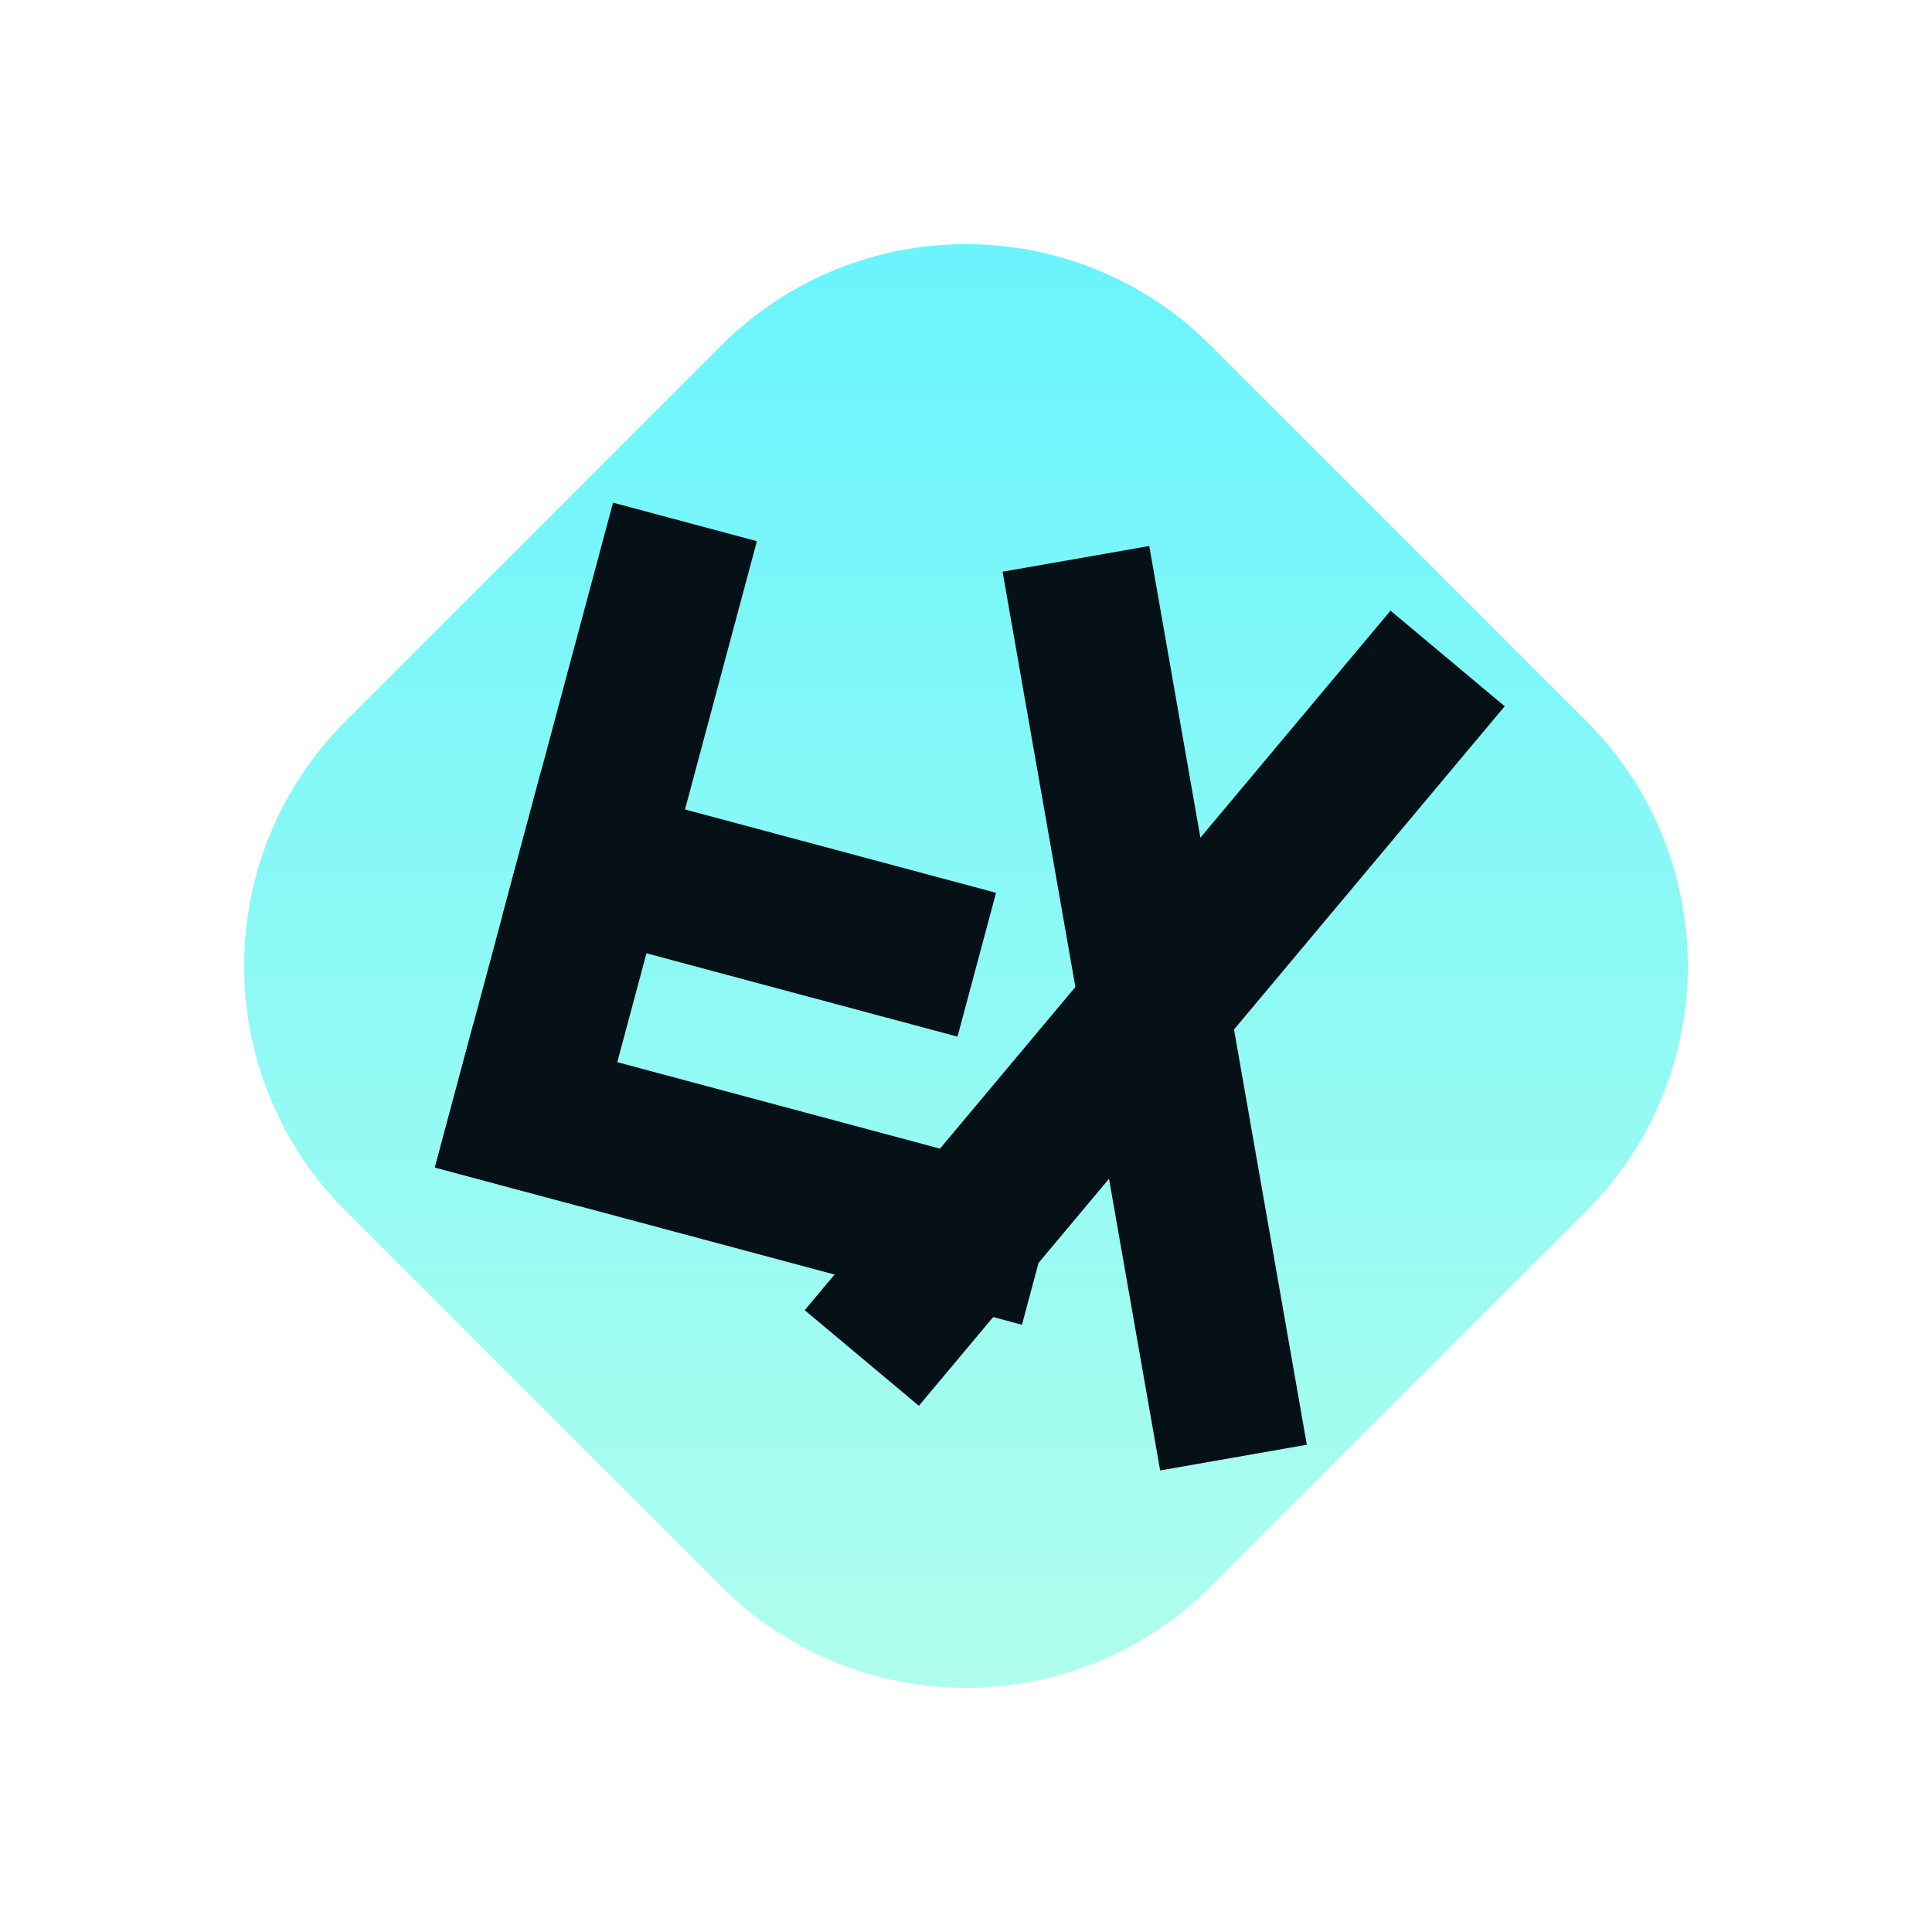
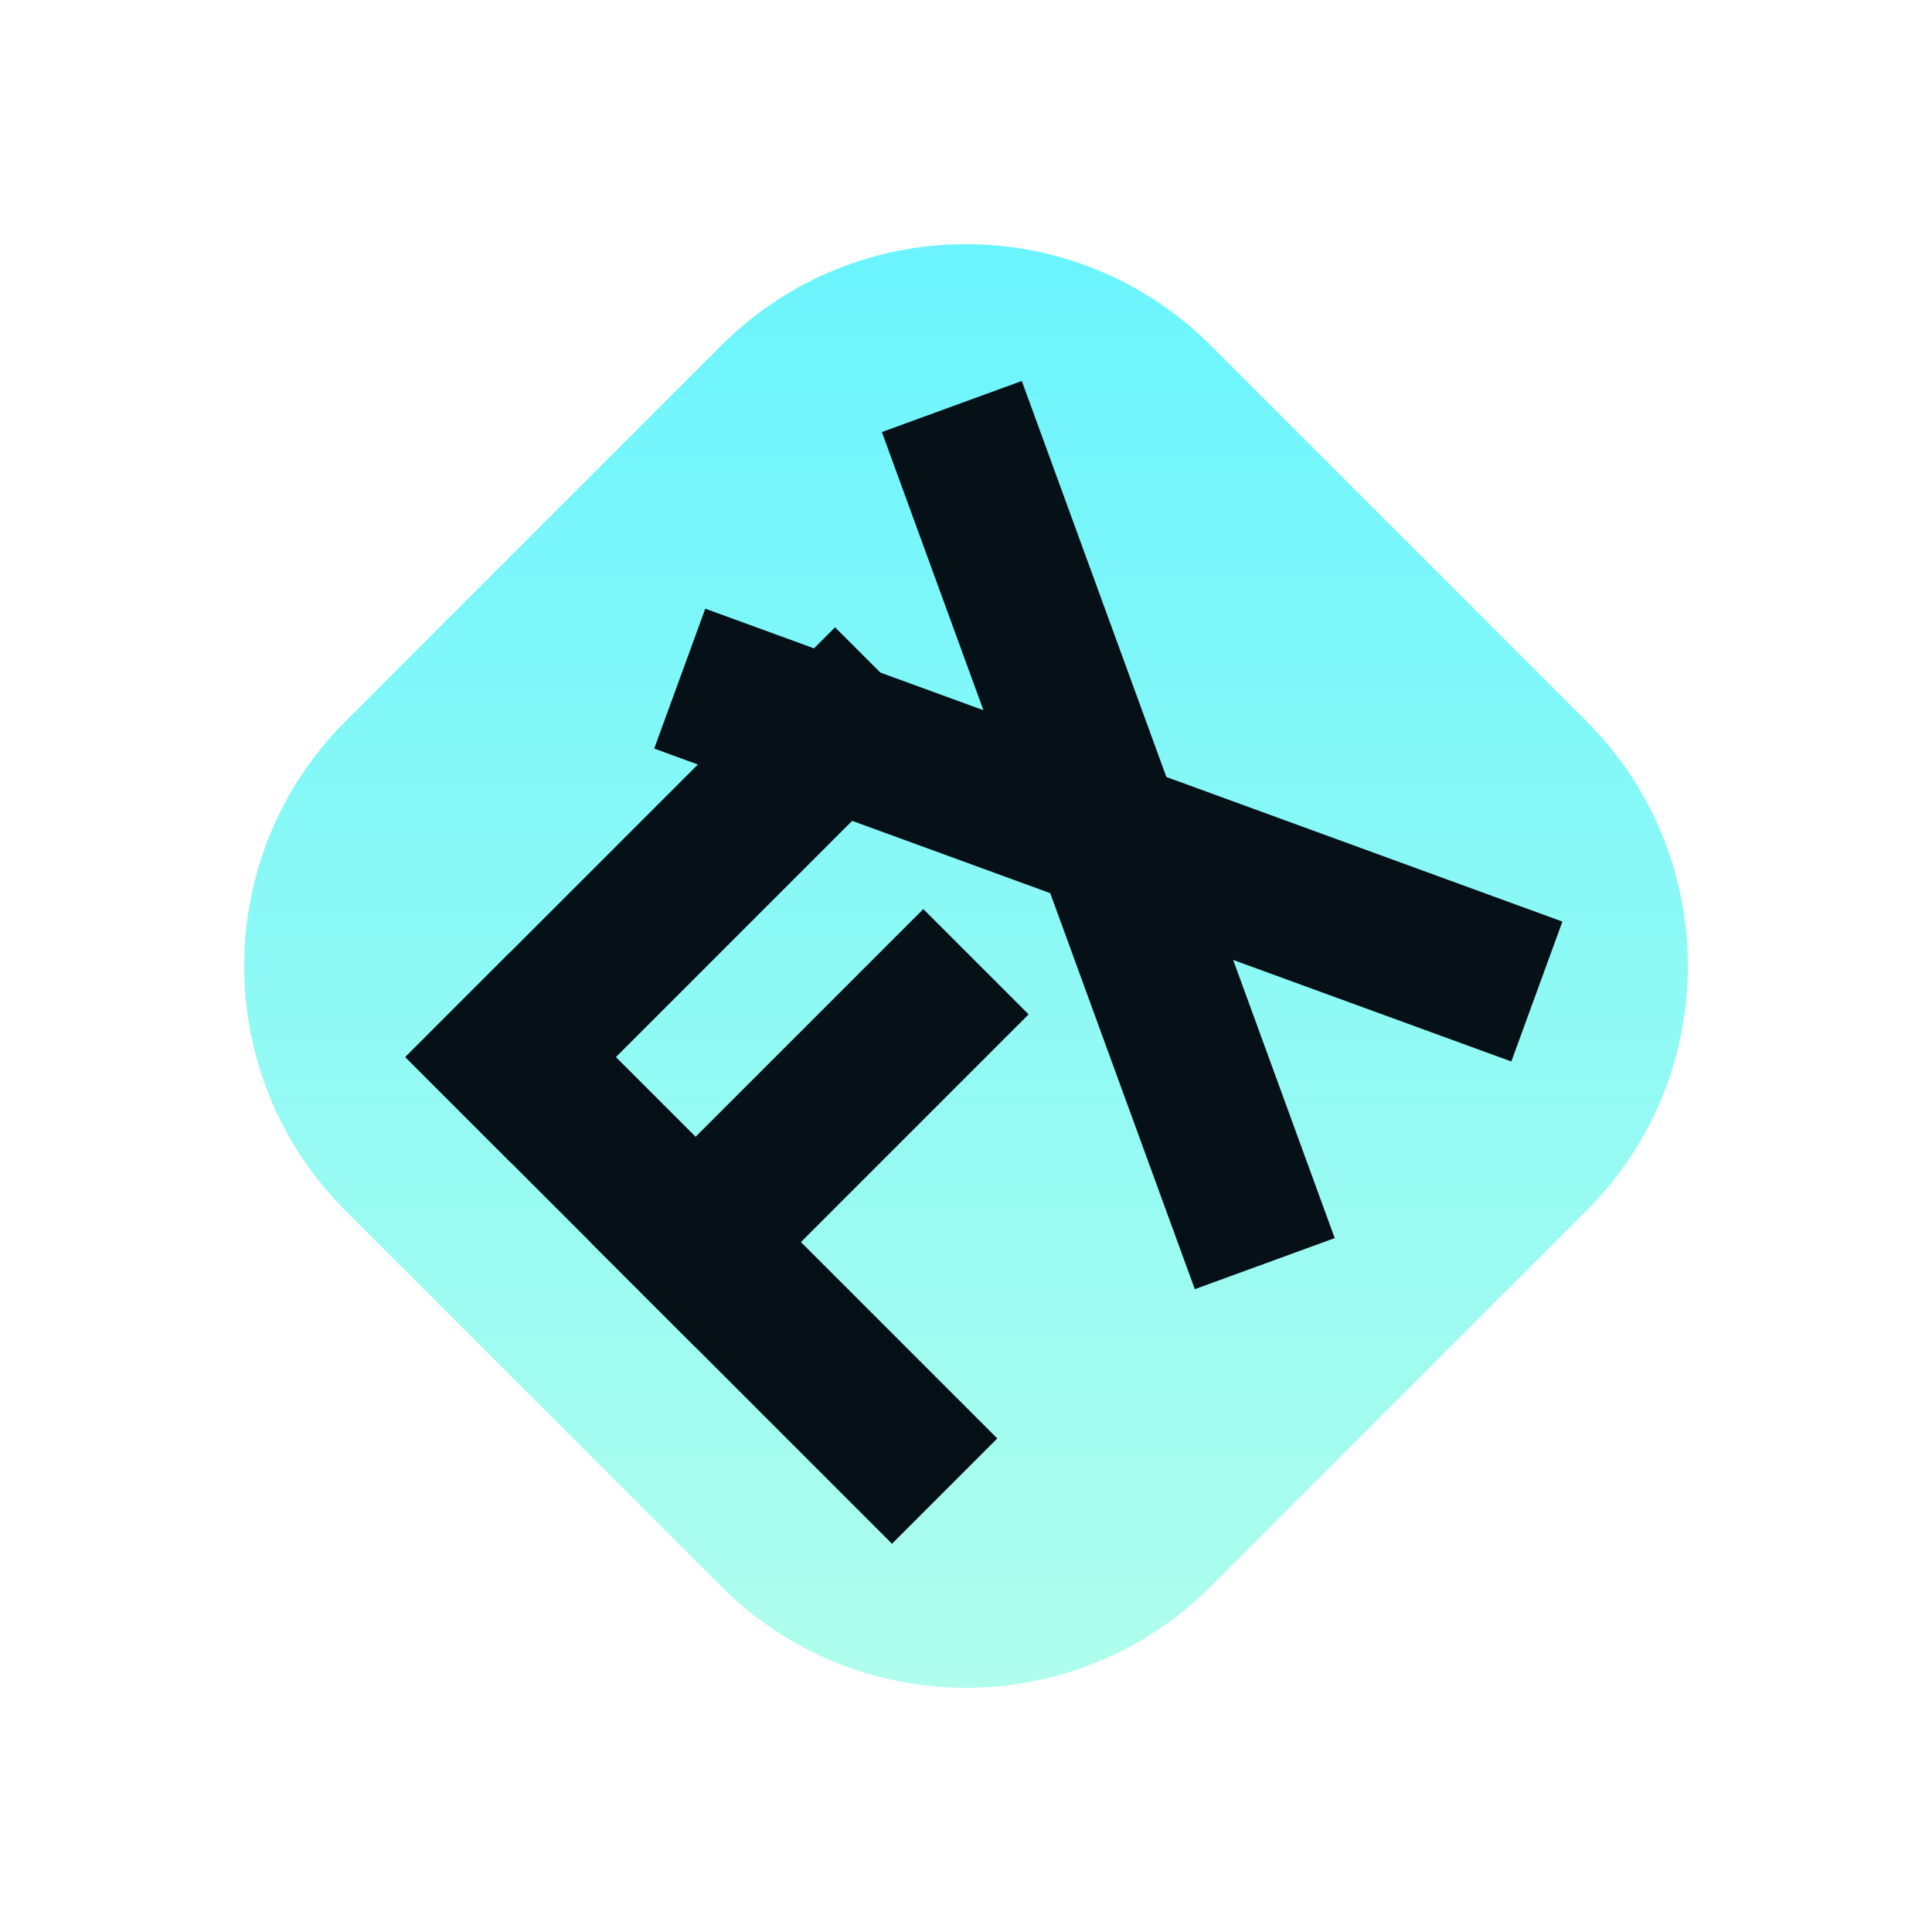
<svg xmlns="http://www.w3.org/2000/svg" viewBox="0 0 24 24" role="img" aria-label="Godot FX Atlas">
  <defs>
    <linearGradient id="fx" x1="0" y1="0" x2="1" y2="1">
      <stop offset="0" stop-color="#63f3ff" />
      <stop offset="1" stop-color="#b7ffeb" />
    </linearGradient>
  </defs>
  <rect x="4.4" y="4.4" width="15.2" height="15.2" rx="4.3" transform="rotate(45 12 12)" fill="url(#fx)" />
-   <g transform="rotate(15 12 12)">
-     <g transform="translate(0 24) scale(1 -1)">
-       <g fill="none" stroke="#061017" stroke-width="1.85" stroke-linecap="square">
-         <path d="M7.2 8.8 V 15.5" />
-         <path d="M7.2 8.8 H 12.9" />
-         <path d="M7.2 12.05 H 11.2" />
-         <path d="M12.4 7.8 L 16.4 16.4" />
-         <path d="M16.4 7.8 L 12.4 16.4" />
-       </g>
+   <g transform="rotate(-45 12 12)">
+     <g fill="none" stroke="#061017" stroke-width="1.85" stroke-linecap="square">
+       <path d="M7.2 8.8 V 15.5" />
+       <path d="M7.2 8.8 H 12.9" />
+       <path d="M7.2 12.05 H 11.2" />
+       <path d="M12.4 7.8 L 16.4 16.4" />
+       <path d="M16.4 7.8 L 12.4 16.4" />
    </g>
  </g>
</svg>
